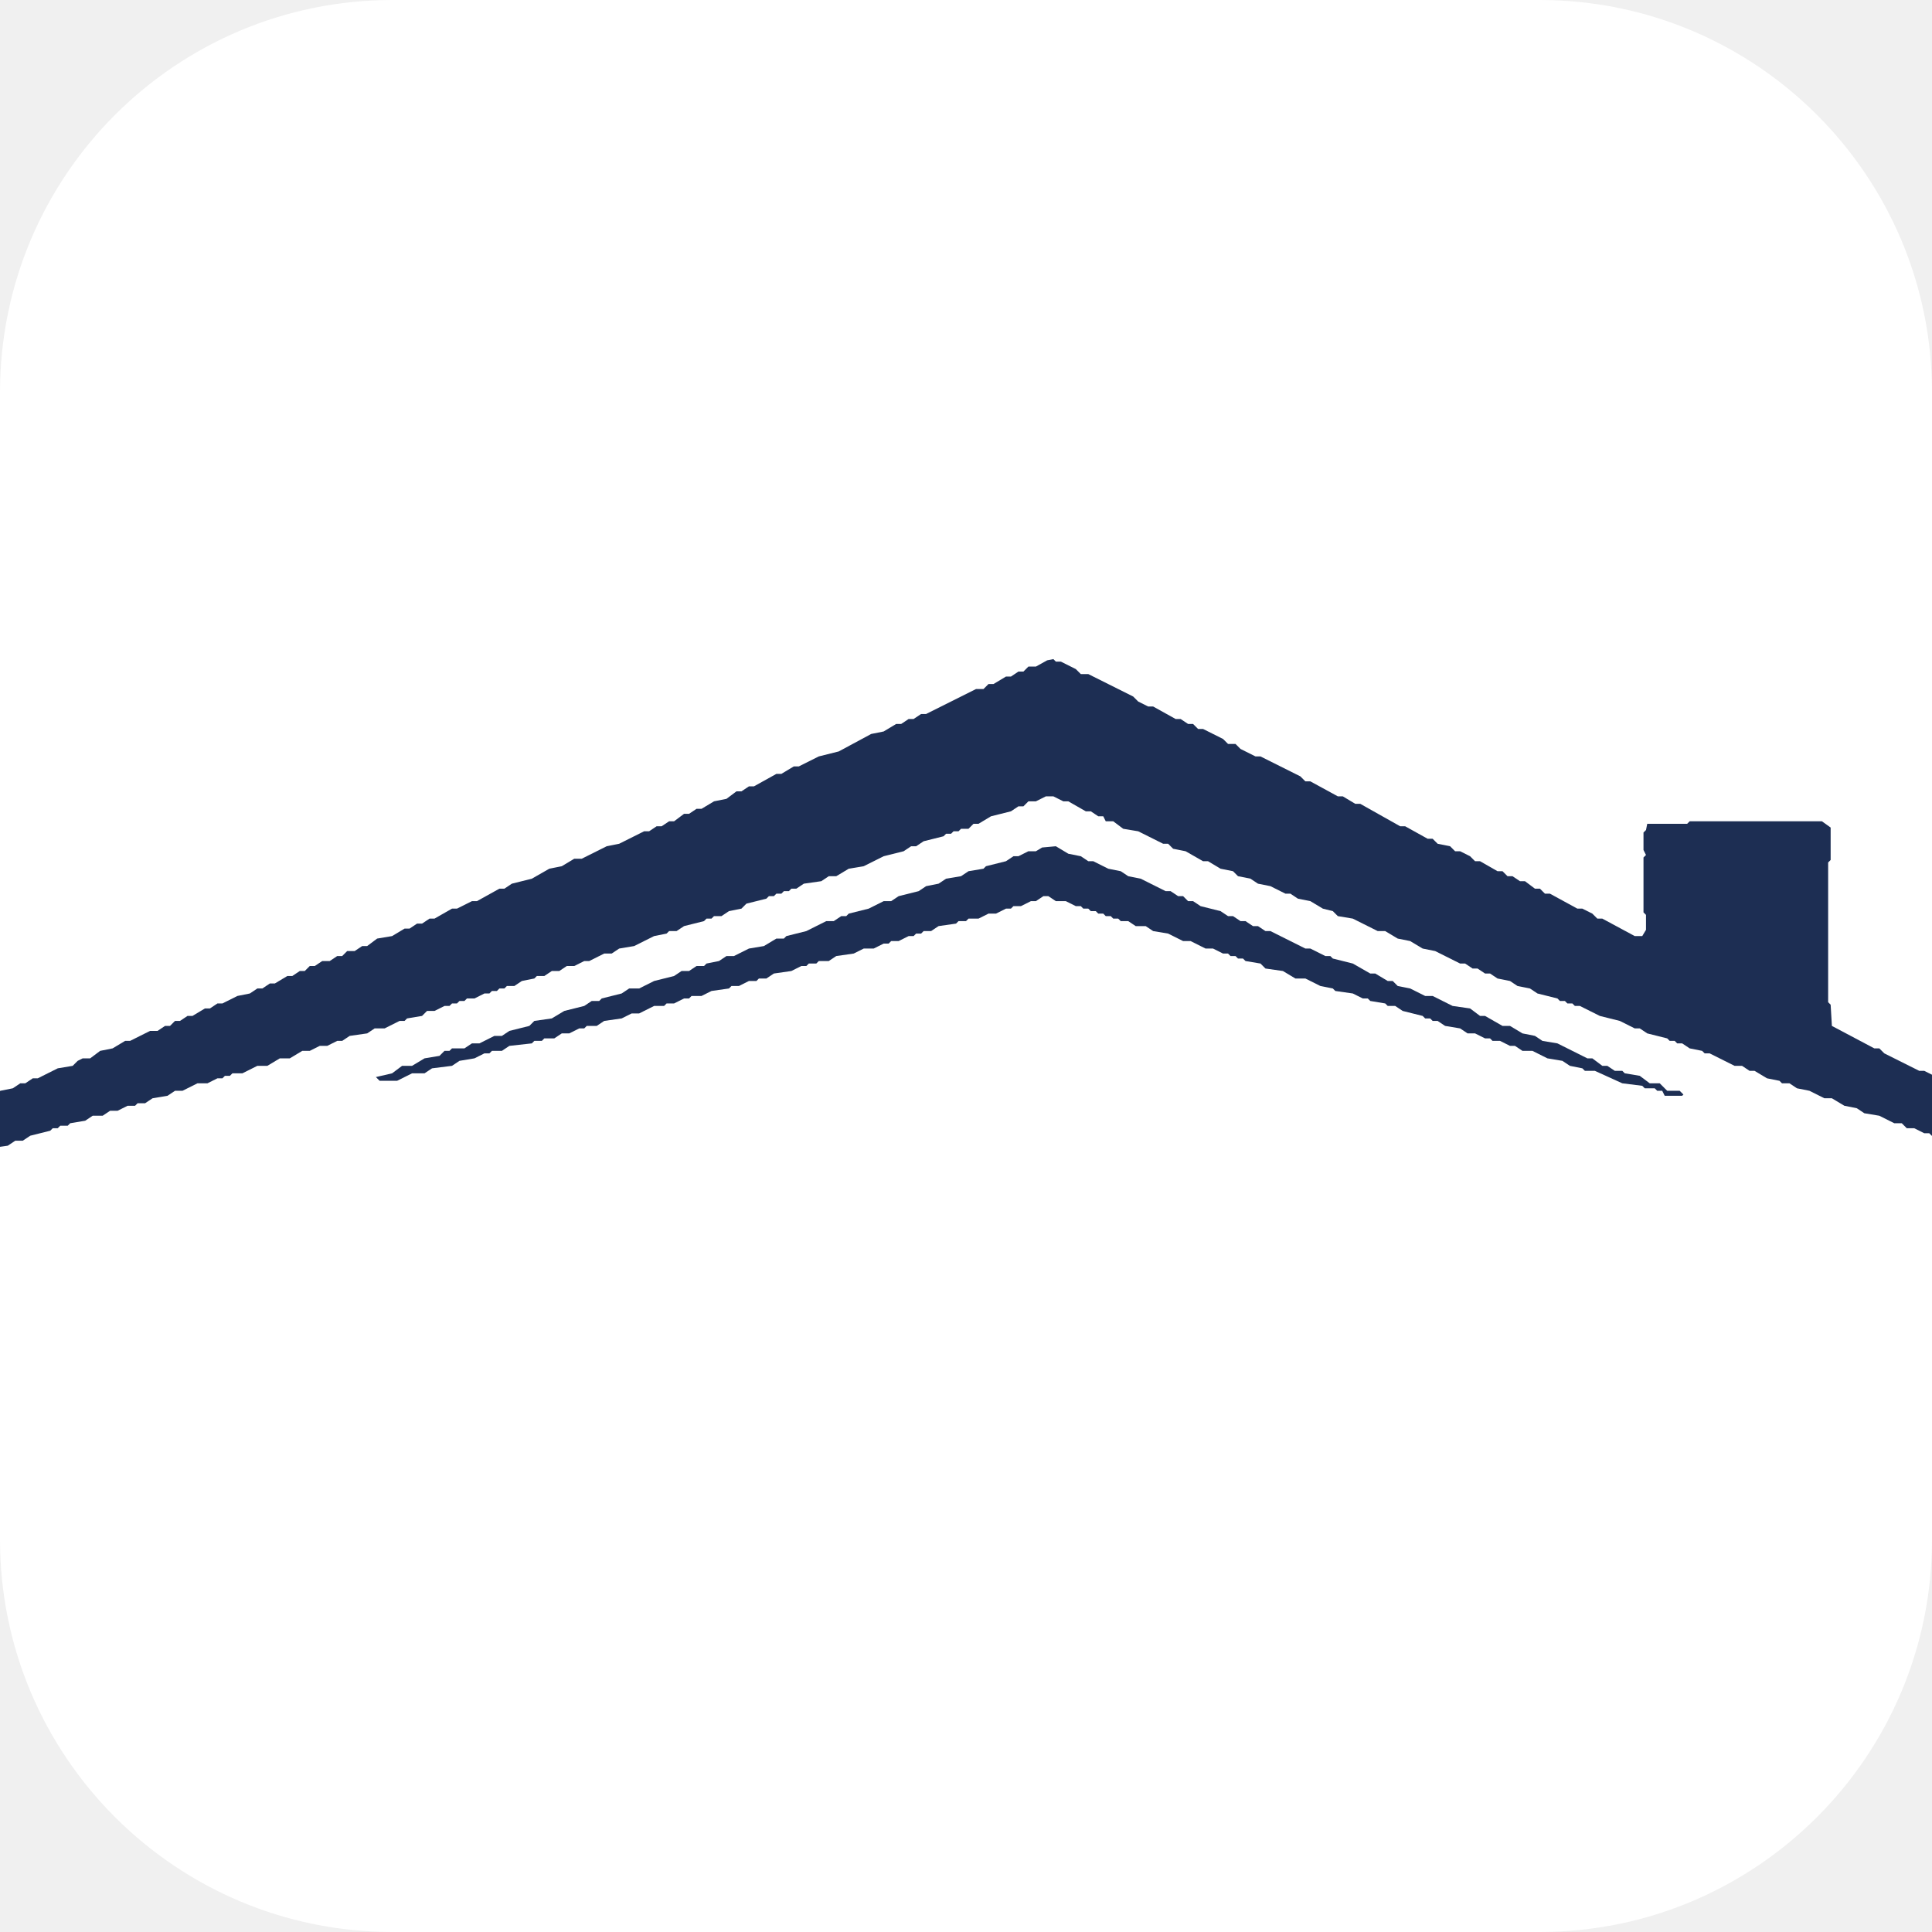
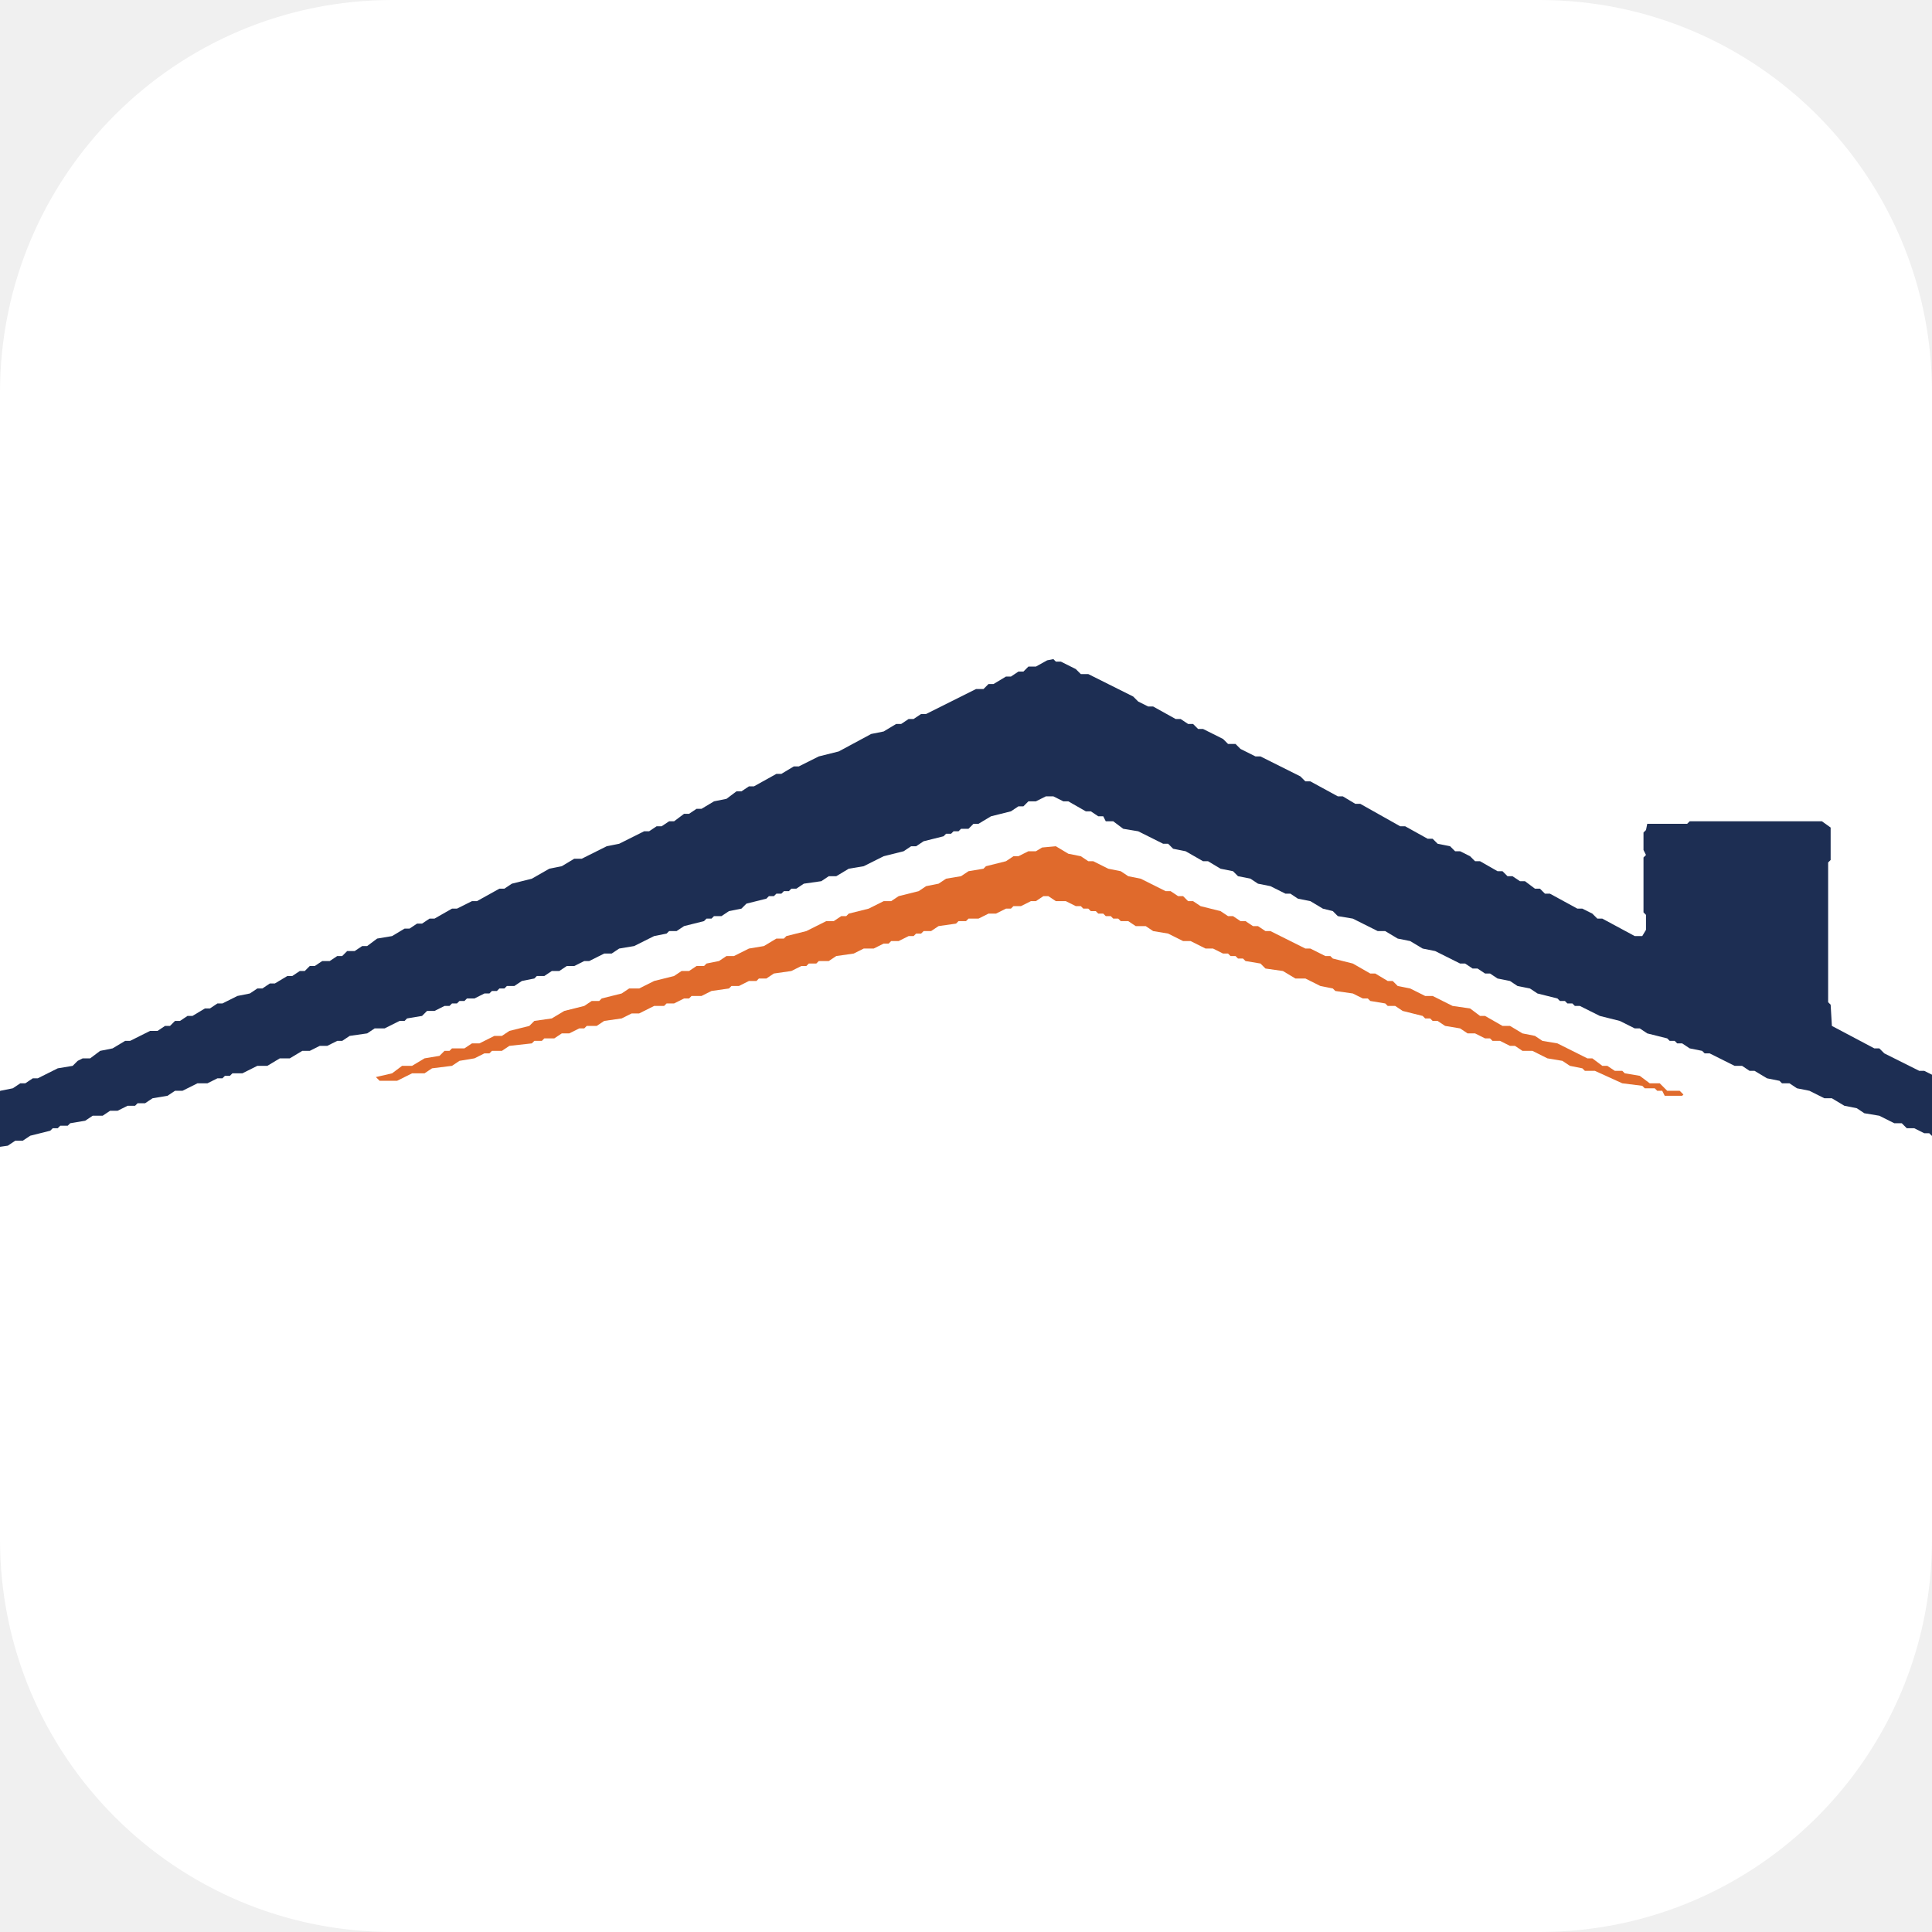
<svg xmlns="http://www.w3.org/2000/svg" viewBox="0 0 64 64" width="64" height="64" role="img" aria-label="No Big Deal Home Solutions">
  <defs>
    <clipPath id="t">
      <rect width="64" height="64" rx="13" />
    </clipPath>
  </defs>
  <rect width="64" height="64" rx="13" fill="#ffffff" />
  <g clip-path="url(#t)">
    <g transform="translate(-153.819 -32.102) scale(0.16532)">
      <path fill="#1d2e53" fill-rule="evenodd" d="M1140.25 326.50L1141.50 326.25L1142.00 326.75L1143.00 326.75L1146.00 328.25L1147.00 329.25L1148.50 329.25L1157.50 333.75L1158.50 334.75L1160.50 335.75L1161.50 335.75L1166.00 338.25L1167.00 338.25L1168.50 339.25L1169.50 339.25L1170.50 340.25L1171.50 340.25L1175.50 342.25L1176.50 343.25L1178.00 343.25L1179.00 344.25L1182.00 345.75L1183.00 345.75L1191.00 349.75L1192.00 350.75L1193.00 350.75L1198.50 353.75L1199.50 353.75L1202.00 355.25L1203.00 355.25L1211.00 359.75L1212.00 359.75L1216.50 362.25L1217.50 362.25L1218.50 363.25L1221.00 363.75L1222.00 364.75L1223.00 364.75L1225.00 365.75L1226.00 366.75L1227.00 366.75L1230.50 368.75L1231.50 368.75L1232.50 369.75L1233.50 369.75L1235.00 370.75L1236.00 370.75L1238.00 372.25L1239.00 372.25L1240.00 373.25L1241.00 373.25L1246.50 376.25L1247.50 376.25L1249.50 377.25L1250.50 378.25L1251.50 378.25L1258.00 381.75L1259.50 381.75L1260.25 380.50L1260.25 377.50L1259.75 377.00L1259.75 366.00L1260.25 365.50L1259.75 364.50L1259.75 361.00L1260.25 360.50L1260.50 359.25L1268.50 359.25L1269.00 358.75L1295.50 358.75L1297.25 360.00L1297.25 366.50L1296.75 367.00L1296.75 395.00L1297.25 395.50L1297.50 399.75L1306.00 404.25L1307.00 404.25L1308.00 405.25L1315.00 408.75L1316.00 408.75L1323.00 412.25L1324.00 412.25L1326.00 413.75L1327.00 413.75L1328.00 414.75L1329.00 414.75L1330.00 415.75L1331.00 415.75L1334.00 417.75L1335.00 417.75L1336.50 418.75L1337.50 418.75L1339.00 419.75L1340.00 419.75L1342.50 421.25L1343.50 421.25L1344.50 422.25L1345.50 422.25L1347.50 423.75L1348.50 423.75L1350.00 424.75L1351.00 424.75L1352.50 425.75L1353.50 425.75L1358.00 428.25L1359.00 428.25L1360.50 429.25L1361.50 429.25L1362.50 430.25L1365.50 431.75L1366.50 431.75L1372.00 434.75L1373.00 434.75L1374.50 435.75L1375.50 435.75L1376.50 436.75L1379.00 437.25L1382.00 439.25L1383.00 439.25L1385.50 440.75L1387.00 440.75L1390.50 442.75L1391.50 442.75L1393.00 443.75L1394.00 443.75L1398.00 445.75L1399.00 446.75L1401.50 447.75L1402.25 448.50L1402.00 449.25L1399.50 449.25L1399.00 448.75L1396.50 448.25L1395.00 447.25L1392.50 446.75L1391.00 445.75L1389.50 445.75L1387.50 444.75L1386.00 444.75L1383.00 443.25L1382.00 443.25L1381.50 442.75L1380.50 442.75L1380.00 442.25L1379.00 442.25L1377.00 441.25L1373.50 440.75L1372.00 439.75L1369.50 439.25L1367.00 437.75L1365.50 437.75L1365.00 437.25L1364.00 437.25L1363.50 436.75L1362.50 436.75L1360.50 435.75L1358.50 435.75L1357.00 434.75L1356.00 434.75L1354.00 433.75L1352.00 433.75L1349.00 432.25L1345.00 431.25L1342.50 429.75L1341.00 429.75L1338.00 428.25L1334.50 427.75L1333.00 426.75L1331.50 426.75L1330.00 425.75L1329.00 425.75L1327.00 424.75L1325.50 424.75L1324.00 423.75L1322.50 423.75L1318.50 421.75L1317.50 421.75L1317.00 421.25L1316.00 421.25L1314.00 420.25L1312.50 420.25L1311.50 419.25L1310.00 419.25L1307.00 417.75L1304.00 417.25L1302.50 416.25L1300.00 415.75L1297.50 414.25L1296.00 414.25L1293.00 412.75L1290.50 412.25L1289.00 411.25L1287.50 411.25L1287.00 410.75L1284.50 410.25L1282.00 408.75L1281.00 408.75L1279.50 407.75L1278.00 407.75L1273.00 405.25L1272.00 405.25L1271.50 404.75L1269.00 404.25L1267.50 403.25L1266.50 403.25L1266.00 402.75L1265.00 402.75L1264.50 402.25L1260.50 401.25L1259.00 400.25L1258.00 400.25L1255.00 398.75L1251.00 397.75L1247.00 395.75L1246.00 395.75L1245.50 395.25L1244.50 395.25L1244.00 394.75L1243.00 394.75L1242.50 394.25L1238.50 393.25L1237.00 392.25L1234.50 391.75L1233.00 390.75L1230.50 390.25L1229.00 389.25L1228.00 389.25L1226.50 388.25L1225.50 388.25L1224.00 387.25L1223.00 387.25L1218.00 384.75L1215.50 384.25L1213.00 382.75L1210.50 382.25L1208.00 380.75L1206.50 380.75L1201.50 378.25L1198.50 377.75L1197.50 376.75L1195.50 376.25L1193.00 374.75L1190.50 374.25L1189.00 373.25L1188.00 373.25L1185.00 371.75L1182.50 371.25L1181.00 370.25L1178.50 369.75L1177.50 368.75L1175.00 368.25L1172.50 366.75L1171.50 366.75L1168.00 364.75L1165.50 364.25L1164.50 363.25L1163.50 363.25L1158.50 360.75L1155.50 360.25L1153.50 358.75L1152.00 358.75L1151.50 357.75L1150.50 357.75L1149.00 356.75L1148.00 356.75L1144.50 354.75L1143.50 354.75L1141.50 353.75L1140.00 353.75L1138.00 354.75L1136.50 354.75L1135.50 355.75L1134.50 355.75L1133.00 356.75L1129.00 357.75L1126.50 359.25L1125.50 359.25L1124.50 360.25L1123.00 360.25L1122.50 360.75L1121.50 360.75L1121.00 361.25L1120.00 361.25L1119.50 361.75L1115.50 362.75L1114.00 363.75L1113.00 363.75L1111.50 364.75L1107.50 365.75L1103.50 367.75L1100.50 368.25L1098.00 369.75L1096.50 369.75L1095.00 370.75L1091.50 371.25L1090.00 372.25L1089.00 372.25L1088.50 372.75L1087.50 372.75L1087.00 373.25L1086.00 373.25L1085.50 373.75L1084.50 373.75L1084.00 374.25L1080.00 375.25L1079.00 376.25L1076.50 376.75L1075.00 377.75L1073.50 377.75L1073.00 378.25L1072.00 378.25L1071.50 378.75L1067.50 379.75L1066.00 380.75L1064.50 380.75L1064.00 381.25L1061.50 381.75L1057.50 383.75L1054.50 384.25L1053.00 385.25L1051.50 385.25L1048.50 386.75L1047.50 386.75L1045.50 387.75L1044.00 387.75L1042.50 388.75L1041.00 388.75L1039.50 389.75L1038.00 389.75L1037.50 390.25L1035.00 390.75L1033.50 391.75L1032.00 391.75L1031.50 392.25L1030.50 392.25L1030.00 392.75L1029.00 392.75L1028.50 393.25L1027.50 393.25L1025.50 394.25L1024.00 394.25L1023.50 394.75L1022.50 394.75L1022.00 395.25L1021.00 395.25L1020.50 395.75L1019.50 395.75L1017.50 396.75L1016.00 396.75L1015.00 397.75L1012.00 398.25L1011.50 398.75L1010.50 398.75L1007.50 400.25L1005.50 400.25L1004.00 401.25L1000.50 401.75L999.00 402.75L998.00 402.75L996.00 403.75L994.50 403.75L992.50 404.75L991.00 404.75L988.50 406.25L986.50 406.25L984.00 407.75L982.00 407.75L979.00 409.25L977.00 409.25L976.50 409.75L975.50 409.75L975.00 410.25L974.00 410.25L972.00 411.25L970.00 411.25L967.00 412.75L965.50 412.75L964.00 413.75L961.00 414.25L959.50 415.25L958.00 415.25L957.50 415.75L956.00 415.75L954.00 416.75L952.50 416.75L951.00 417.75L949.00 417.75L947.50 418.75L944.50 419.25L944.00 419.75L942.50 419.75L942.00 420.25L941.00 420.25L940.50 420.75L936.50 421.75L935.00 422.75L933.50 422.75L932.00 423.75L928.50 424.25L927.00 425.25L923.50 425.75L923.00 426.25L920.00 426.75L919.50 427.25L918.50 427.25L916.50 428.25L915.00 428.25L914.50 428.75L913.50 428.75L911.50 429.75L910.00 429.75L907.00 431.25L904.00 431.75L902.50 432.75L901.00 432.75L900.50 433.25L897.50 433.75L897.00 434.25L895.00 434.25L894.50 434.75L893.50 434.75L893.00 435.25L892.00 435.25L890.00 436.25L888.00 436.25L887.50 436.75L886.50 436.75L884.50 437.75L883.00 437.75L881.50 438.75L878.50 439.25L878.00 439.75L877.00 439.75L875.00 440.75L873.00 440.75L871.00 441.75L867.00 442.25L866.50 442.75L865.50 442.75L863.50 443.75L859.50 444.25L858.00 445.25L855.00 445.75L852.50 447.25L850.50 447.25L847.50 448.75L845.75 448.00L848.50 445.75L851.00 445.25L853.50 443.75L855.00 443.75L857.00 442.25L860.00 441.75L861.50 440.75L863.00 440.75L864.00 439.75L866.50 439.25L868.50 437.75L871.00 437.25L872.50 436.25L873.50 436.25L875.00 435.25L876.00 435.25L877.50 434.25L878.50 434.25L880.00 433.25L881.00 433.25L888.00 429.75L889.00 429.75L893.00 427.75L897.00 426.75L898.50 425.75L901.00 425.25L903.50 423.75L904.50 423.75L910.50 420.75L911.50 420.75L914.50 419.25L917.00 418.75L918.50 417.75L919.50 417.75L921.00 416.75L922.00 416.75L923.50 415.75L924.50 415.75L926.00 414.75L927.00 414.75L928.00 413.75L929.00 413.75L930.50 412.75L933.00 412.25L934.50 411.25L935.50 411.25L937.00 410.25L938.00 410.25L942.00 408.25L945.00 407.75L946.00 406.75L947.00 406.25L948.50 406.25L950.50 404.75L953.00 404.25L955.50 402.75L956.50 402.75L960.50 400.75L962.00 400.75L963.50 399.75L964.50 399.75L965.50 398.75L966.50 398.75L968.00 397.75L969.00 397.75L971.50 396.25L972.50 396.25L974.00 395.25L975.00 395.25L978.00 393.75L980.50 393.25L982.00 392.25L983.00 392.25L984.50 391.25L985.50 391.25L988.00 389.75L989.00 389.75L990.50 388.75L991.50 388.75L992.50 387.75L993.50 387.75L995.00 386.75L996.50 386.75L998.00 385.75L999.00 385.75L1000.00 384.75L1001.50 384.75L1003.00 383.75L1004.00 383.75L1006.00 382.25L1009.00 381.75L1011.50 380.25L1012.50 380.25L1014.00 379.25L1015.00 379.25L1016.50 378.25L1017.50 378.25L1021.00 376.25L1022.00 376.25L1025.00 374.75L1026.00 374.75L1030.50 372.25L1031.50 372.25L1033.00 371.25L1037.00 370.25L1040.50 368.25L1043.00 367.75L1045.50 366.25L1047.00 366.25L1052.00 363.75L1054.50 363.25L1059.50 360.75L1060.50 360.75L1062.00 359.75L1063.00 359.75L1064.50 358.75L1065.50 358.75L1067.50 357.25L1068.50 357.25L1070.00 356.25L1071.00 356.25L1073.50 354.75L1076.00 354.25L1078.00 352.75L1079.00 352.75L1080.50 351.75L1081.50 351.75L1086.00 349.25L1087.00 349.25L1089.50 347.75L1090.50 347.75L1094.50 345.75L1098.50 344.75L1105.00 341.25L1107.50 340.75L1110.00 339.25L1111.00 339.25L1112.50 338.25L1113.50 338.25L1115.00 337.25L1116.00 337.25L1126.00 332.25L1127.50 332.25L1128.50 331.25L1129.50 331.25L1132.00 329.75L1133.00 329.75L1134.50 328.75L1135.50 328.75L1136.50 327.75L1138.00 327.75L1140.25 326.50Z" />
-       <path fill="#1d2e53" fill-rule="evenodd" d="M1139.25 364.00L1142.00 363.75L1144.50 365.25L1147.00 365.75L1148.50 366.75L1149.50 366.75L1152.50 368.25L1155.00 368.75L1156.50 369.75L1159.00 370.25L1164.00 372.75L1165.00 372.75L1166.50 373.75L1167.50 373.75L1168.50 374.75L1169.50 374.75L1171.00 375.75L1175.00 376.75L1176.50 377.75L1177.50 377.75L1179.00 378.75L1180.00 378.75L1181.50 379.75L1182.50 379.75L1184.00 380.75L1185.00 380.75L1192.00 384.25L1193.00 384.25L1196.00 385.75L1197.00 385.75L1197.50 386.25L1201.50 387.25L1205.00 389.25L1206.00 389.25L1208.50 390.75L1209.50 390.75L1210.50 391.75L1213.00 392.25L1216.00 393.75L1217.50 393.75L1221.50 395.75L1225.00 396.25L1227.00 397.75L1228.00 397.75L1231.50 399.75L1233.00 399.75L1235.50 401.25L1238.00 401.75L1239.50 402.75L1242.50 403.25L1248.50 406.25L1249.50 406.25L1251.50 407.75L1252.50 407.75L1254.00 408.75L1255.50 408.75L1256.00 409.25L1259.00 409.75L1261.00 411.25L1263.00 411.25L1264.50 412.75L1267.00 412.75L1267.75 413.50L1267.50 413.75L1264.00 413.75L1263.50 412.75L1262.50 412.75L1262.00 412.25L1260.00 412.25L1259.50 411.75L1255.50 411.25L1250.00 408.75L1248.00 408.75L1247.50 408.25L1245.00 407.75L1243.50 406.75L1240.50 406.25L1237.50 404.75L1235.50 404.75L1234.00 403.75L1233.00 403.75L1231.00 402.75L1229.50 402.75L1229.00 402.25L1228.00 402.25L1226.00 401.25L1224.50 401.25L1223.00 400.25L1220.00 399.75L1218.50 398.75L1217.50 398.75L1217.00 398.25L1216.00 398.25L1215.50 397.75L1211.50 396.75L1210.00 395.75L1208.50 395.75L1208.00 395.25L1205.00 394.75L1204.50 394.25L1203.50 394.25L1201.50 393.25L1198.00 392.75L1197.50 392.25L1195.00 391.75L1192.00 390.25L1190.00 390.25L1187.50 388.75L1184.00 388.25L1183.00 387.25L1180.00 386.75L1179.50 386.25L1178.50 386.25L1178.00 385.75L1177.00 385.75L1176.50 385.25L1175.50 385.25L1173.50 384.25L1172.00 384.25L1169.00 382.75L1167.50 382.75L1164.50 381.25L1161.50 380.75L1160.00 379.75L1158.00 379.75L1156.50 378.75L1155.00 378.75L1154.50 378.25L1153.50 378.25L1153.00 377.75L1152.00 377.75L1151.50 377.25L1150.50 377.25L1150.00 376.75L1149.00 376.75L1148.50 376.25L1147.50 376.25L1147.00 375.75L1146.00 375.75L1144.00 374.75L1142.00 374.75L1140.50 373.75L1139.50 373.75L1138.00 374.75L1137.00 374.75L1135.00 375.75L1133.50 375.75L1133.00 376.25L1132.00 376.25L1130.00 377.25L1128.50 377.25L1126.50 378.25L1124.50 378.25L1124.00 378.75L1122.50 378.75L1122.00 379.25L1118.50 379.75L1117.00 380.75L1115.50 380.75L1115.00 381.25L1114.00 381.25L1113.50 381.75L1112.50 381.75L1110.50 382.75L1109.00 382.75L1108.50 383.25L1107.50 383.25L1105.50 384.25L1103.50 384.25L1101.50 385.25L1098.00 385.75L1096.50 386.75L1094.50 386.75L1094.00 387.25L1092.50 387.25L1092.00 387.75L1091.00 387.75L1089.00 388.75L1085.50 389.25L1084.00 390.25L1082.50 390.25L1082.00 390.75L1080.50 390.75L1078.50 391.75L1077.00 391.75L1076.50 392.25L1073.00 392.75L1071.00 393.75L1069.00 393.75L1068.50 394.25L1067.50 394.25L1065.50 395.25L1064.00 395.25L1063.50 395.75L1061.50 395.75L1058.50 397.25L1057.00 397.25L1055.00 398.25L1051.50 398.75L1050.00 399.75L1048.00 399.75L1047.50 400.25L1046.50 400.25L1044.50 401.25L1043.00 401.25L1041.50 402.25L1039.50 402.25L1039.00 402.75L1037.50 402.75L1037.00 403.25L1032.50 403.75L1031.00 404.75L1029.00 404.75L1028.50 405.25L1027.50 405.25L1025.50 406.25L1022.50 406.75L1021.00 407.75L1017.00 408.25L1015.50 409.25L1013.00 409.25L1010.00 410.75L1006.50 410.75L1005.75 410.00L1009.00 409.25L1011.00 407.75L1013.00 407.75L1015.50 406.25L1018.50 405.75L1019.50 404.75L1020.50 404.75L1021.00 404.25L1023.50 404.25L1025.00 403.25L1026.50 403.25L1029.50 401.75L1031.00 401.75L1032.50 400.75L1036.50 399.75L1037.50 398.75L1041.00 398.25L1043.50 396.75L1047.50 395.75L1049.00 394.75L1050.50 394.75L1051.00 394.25L1055.00 393.25L1056.50 392.25L1058.50 392.25L1061.50 390.75L1065.50 389.75L1067.00 388.75L1068.50 388.75L1070.00 387.75L1071.50 387.75L1072.00 387.25L1074.50 386.75L1076.00 385.75L1077.50 385.75L1080.50 384.25L1083.50 383.75L1086.00 382.25L1087.50 382.25L1088.00 381.75L1092.00 380.75L1096.00 378.75L1097.50 378.75L1099.00 377.75L1100.00 377.75L1100.50 377.25L1104.50 376.25L1107.50 374.75L1109.00 374.75L1110.50 373.75L1114.50 372.75L1116.00 371.75L1118.50 371.25L1120.00 370.25L1123.00 369.75L1124.50 368.75L1127.50 368.25L1128.00 367.75L1132.00 366.75L1133.50 365.75L1134.50 365.75L1136.50 364.75L1138.00 364.75L1139.25 364.00Z" />
+       <path fill="#e06a2c" fill-rule="evenodd" d="M1139.25 364.00L1142.00 363.75L1144.50 365.25L1147.00 365.75L1148.50 366.75L1149.50 366.75L1152.50 368.25L1155.00 368.75L1156.50 369.75L1159.00 370.25L1164.00 372.75L1165.00 372.75L1166.50 373.75L1167.50 373.75L1168.50 374.75L1169.50 374.75L1171.00 375.75L1175.00 376.75L1176.50 377.75L1177.50 377.75L1179.00 378.75L1180.00 378.75L1181.50 379.75L1182.50 379.75L1184.00 380.75L1185.00 380.75L1192.00 384.25L1193.00 384.25L1196.00 385.75L1197.00 385.75L1197.50 386.25L1201.50 387.25L1205.00 389.25L1206.00 389.25L1208.50 390.75L1209.50 390.75L1210.50 391.75L1213.00 392.25L1216.00 393.75L1217.50 393.75L1221.50 395.75L1225.00 396.25L1227.00 397.75L1228.00 397.75L1231.50 399.75L1233.00 399.75L1235.50 401.25L1238.00 401.75L1239.50 402.75L1242.50 403.25L1248.50 406.25L1249.50 406.25L1251.50 407.75L1252.50 407.75L1254.00 408.75L1255.50 408.75L1256.00 409.25L1259.00 409.75L1261.00 411.25L1263.00 411.25L1264.50 412.75L1267.00 412.75L1267.75 413.50L1267.50 413.75L1264.00 413.75L1263.50 412.75L1262.50 412.75L1262.00 412.25L1260.00 412.25L1259.50 411.75L1255.50 411.25L1250.00 408.75L1248.00 408.75L1247.50 408.25L1245.00 407.75L1243.50 406.75L1240.50 406.25L1237.50 404.75L1235.50 404.75L1234.00 403.75L1233.00 403.75L1231.00 402.75L1229.50 402.75L1229.00 402.25L1228.00 402.25L1226.00 401.25L1224.50 401.25L1223.00 400.25L1220.00 399.75L1218.50 398.75L1217.50 398.75L1217.00 398.25L1216.00 398.25L1215.50 397.75L1211.50 396.75L1210.00 395.75L1208.50 395.75L1208.00 395.25L1205.00 394.75L1204.50 394.25L1203.50 394.25L1201.50 393.25L1198.00 392.75L1197.50 392.25L1195.00 391.75L1192.00 390.25L1190.00 390.25L1187.50 388.75L1184.00 388.25L1183.00 387.25L1180.00 386.75L1179.50 386.25L1178.50 386.25L1178.00 385.75L1177.00 385.75L1176.50 385.25L1175.50 385.25L1173.50 384.25L1172.00 384.25L1169.00 382.75L1167.50 382.75L1164.50 381.25L1161.50 380.75L1160.00 379.75L1158.00 379.75L1156.50 378.75L1155.00 378.75L1154.50 378.25L1153.50 378.25L1153.00 377.75L1152.00 377.75L1151.50 377.25L1150.50 377.25L1150.00 376.75L1149.00 376.75L1148.50 376.25L1147.50 376.25L1147.00 375.75L1146.00 375.75L1144.00 374.75L1142.00 374.75L1140.50 373.75L1139.50 373.75L1138.00 374.75L1137.00 374.75L1135.00 375.75L1133.50 375.75L1133.00 376.25L1132.00 376.25L1130.00 377.25L1128.50 377.25L1126.50 378.25L1124.50 378.25L1124.00 378.75L1122.50 378.75L1122.00 379.25L1118.50 379.75L1117.00 380.75L1115.50 380.75L1115.00 381.25L1114.00 381.25L1113.50 381.75L1112.50 381.75L1110.50 382.75L1109.00 382.75L1108.50 383.25L1107.50 383.25L1105.50 384.25L1103.50 384.25L1101.50 385.25L1098.00 385.75L1096.50 386.75L1094.50 386.75L1094.00 387.25L1092.50 387.25L1092.00 387.75L1091.00 387.75L1089.00 388.75L1085.50 389.25L1084.00 390.25L1082.50 390.25L1082.00 390.75L1080.50 390.75L1078.50 391.75L1077.00 391.75L1076.50 392.25L1073.00 392.75L1071.00 393.75L1069.00 393.75L1068.50 394.25L1067.50 394.25L1065.50 395.25L1064.00 395.25L1063.50 395.75L1061.50 395.75L1058.50 397.25L1057.00 397.25L1055.00 398.25L1051.50 398.75L1050.00 399.75L1048.00 399.75L1047.50 400.25L1046.50 400.25L1044.50 401.25L1043.00 401.25L1041.50 402.25L1039.50 402.25L1039.00 402.75L1037.50 402.75L1037.00 403.25L1032.50 403.75L1031.00 404.75L1029.00 404.75L1028.50 405.25L1027.50 405.25L1025.50 406.25L1022.50 406.75L1021.00 407.75L1017.00 408.25L1015.50 409.25L1013.00 409.25L1010.00 410.75L1006.50 410.75L1005.75 410.00L1009.00 409.25L1011.00 407.75L1013.00 407.75L1015.50 406.25L1018.50 405.75L1019.50 404.75L1020.50 404.75L1021.00 404.25L1023.50 404.25L1025.00 403.25L1026.50 403.25L1029.50 401.75L1031.00 401.75L1032.50 400.75L1036.50 399.75L1037.50 398.75L1041.00 398.25L1043.50 396.75L1047.50 395.75L1049.00 394.75L1050.50 394.75L1051.00 394.25L1055.00 393.25L1056.50 392.25L1058.50 392.25L1061.50 390.75L1065.50 389.75L1067.00 388.75L1068.50 388.75L1070.00 387.75L1071.50 387.75L1072.00 387.25L1074.50 386.75L1076.00 385.75L1077.50 385.75L1080.50 384.25L1083.50 383.75L1086.00 382.25L1087.50 382.25L1088.00 381.75L1092.00 380.75L1096.00 378.75L1097.50 378.75L1099.00 377.75L1100.00 377.75L1100.50 377.25L1104.50 376.25L1107.50 374.75L1109.00 374.75L1110.50 373.75L1114.50 372.75L1116.00 371.75L1118.50 371.25L1120.00 370.25L1123.00 369.75L1124.50 368.75L1127.50 368.25L1128.00 367.75L1132.00 366.75L1133.50 365.75L1134.50 365.75L1136.50 364.75L1138.00 364.75L1139.25 364.00Z" />
    </g>
  </g>
</svg>
